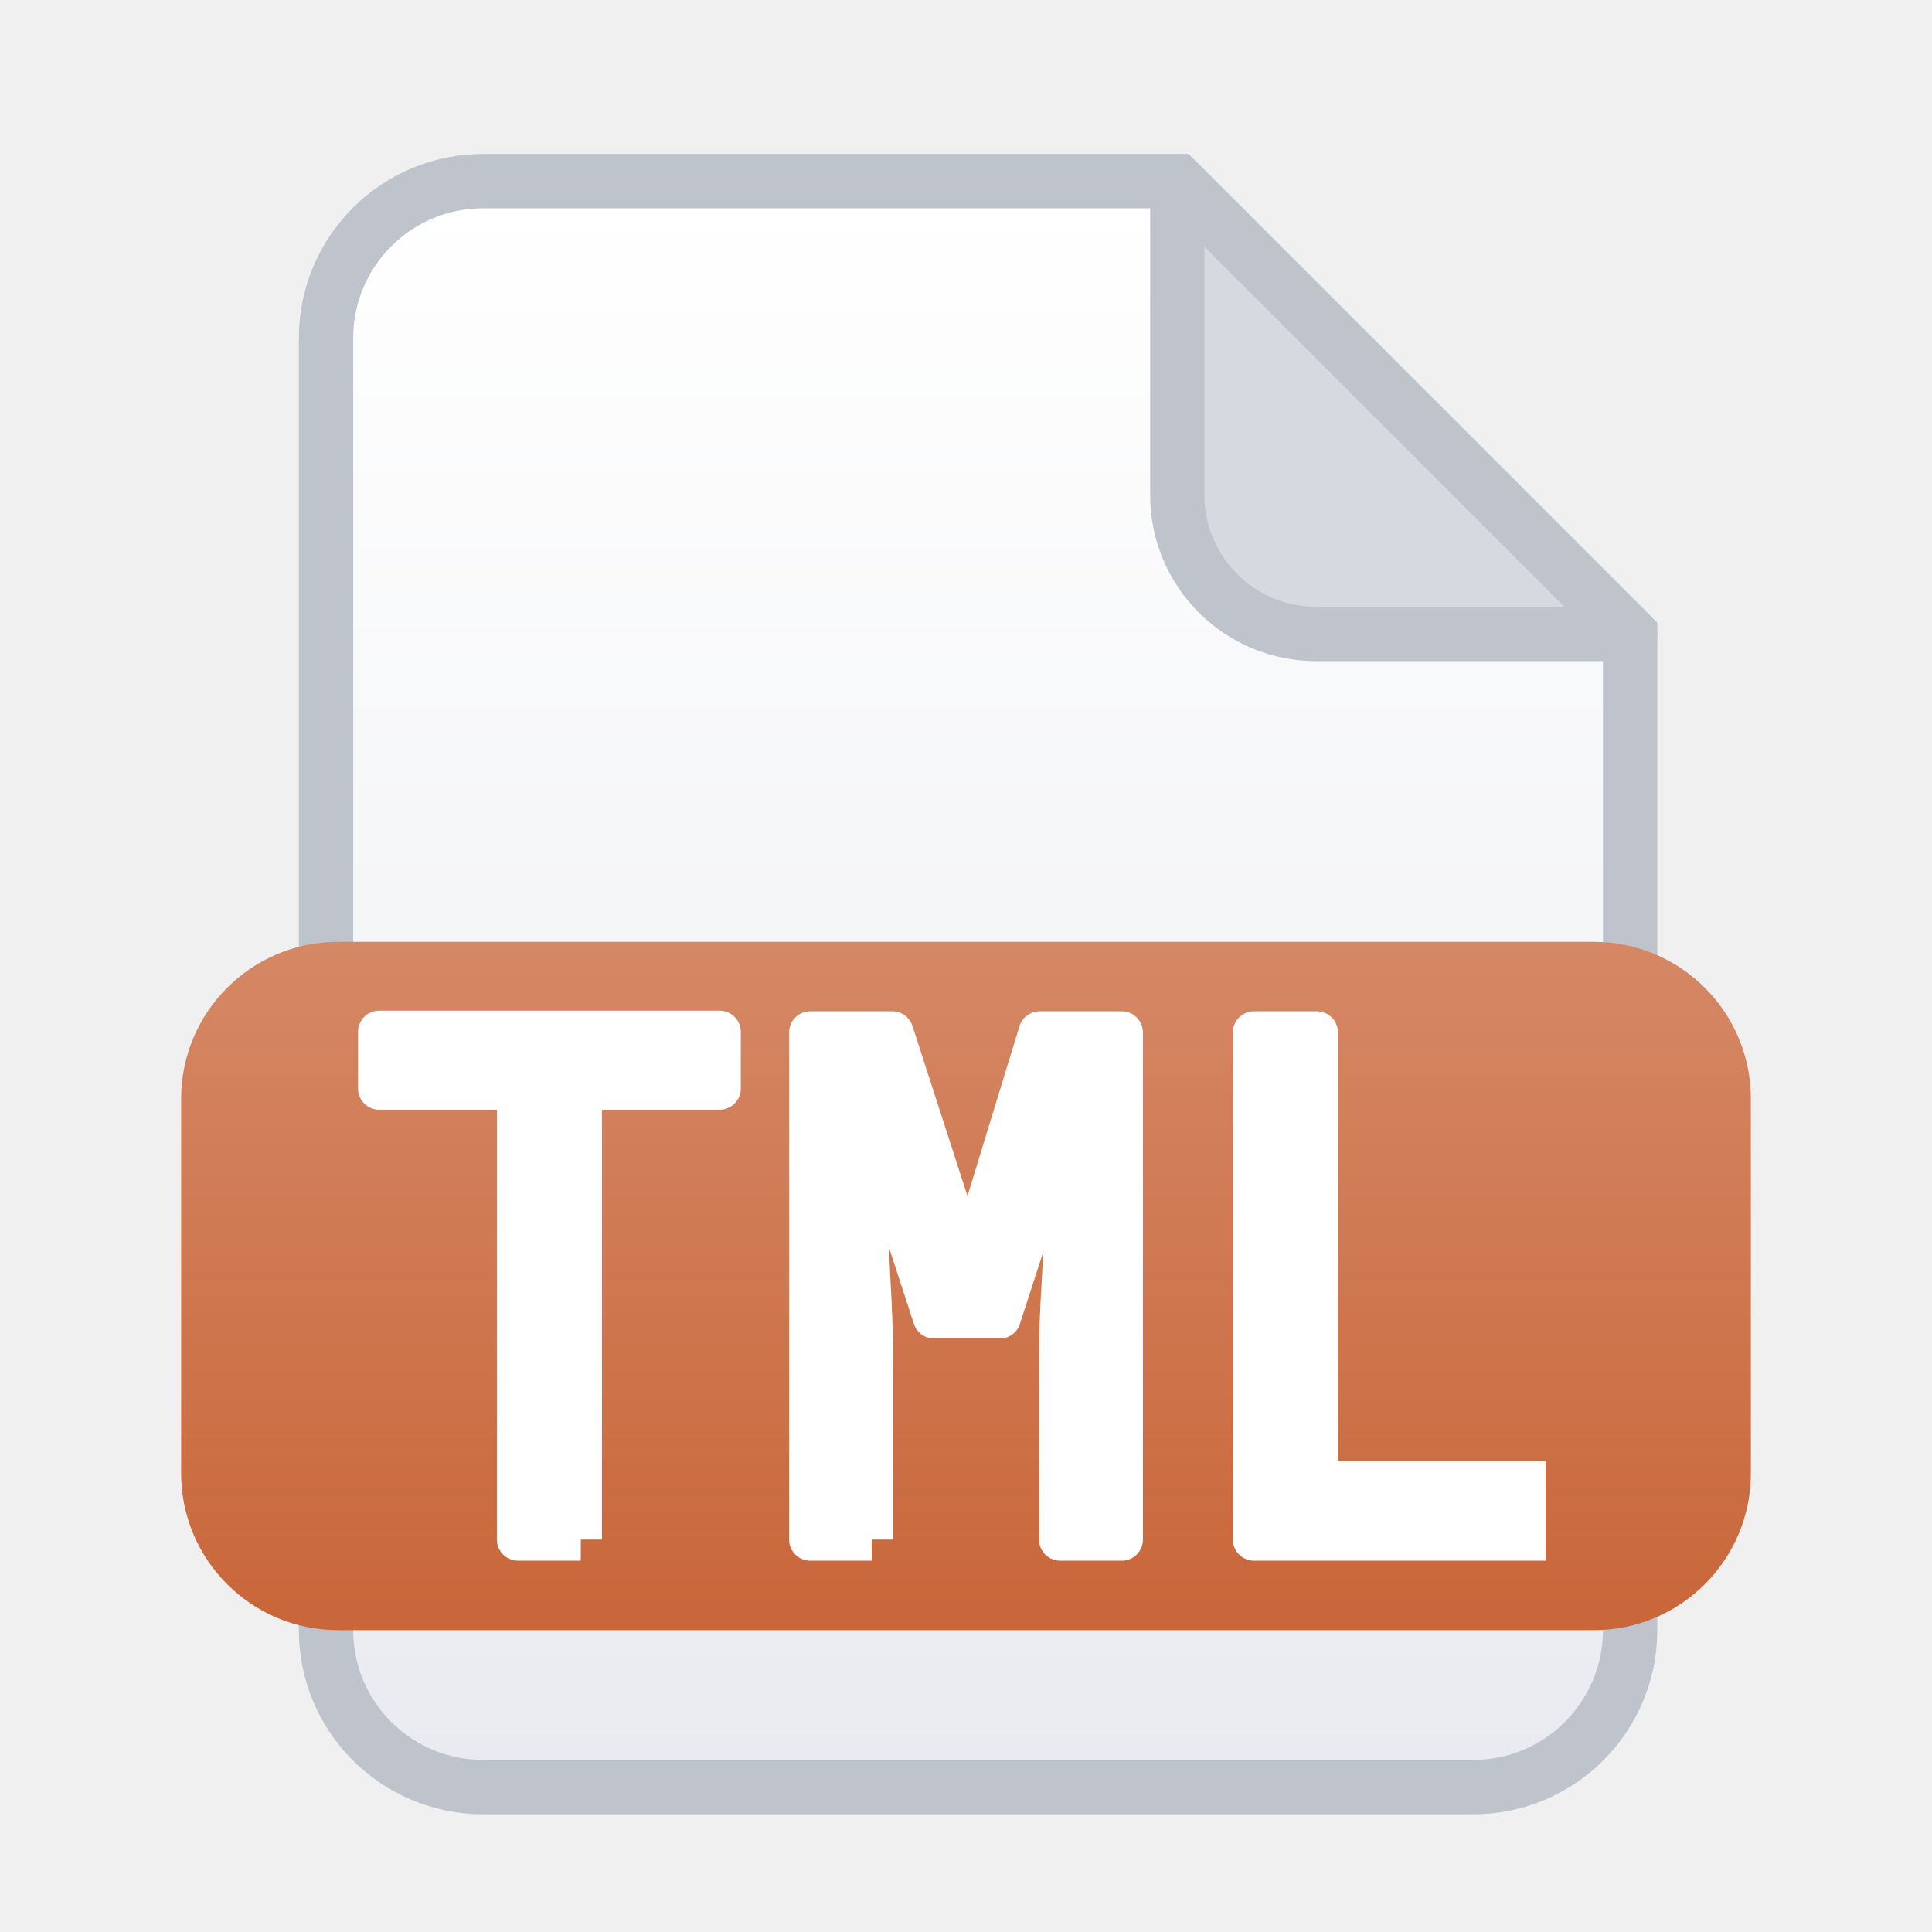
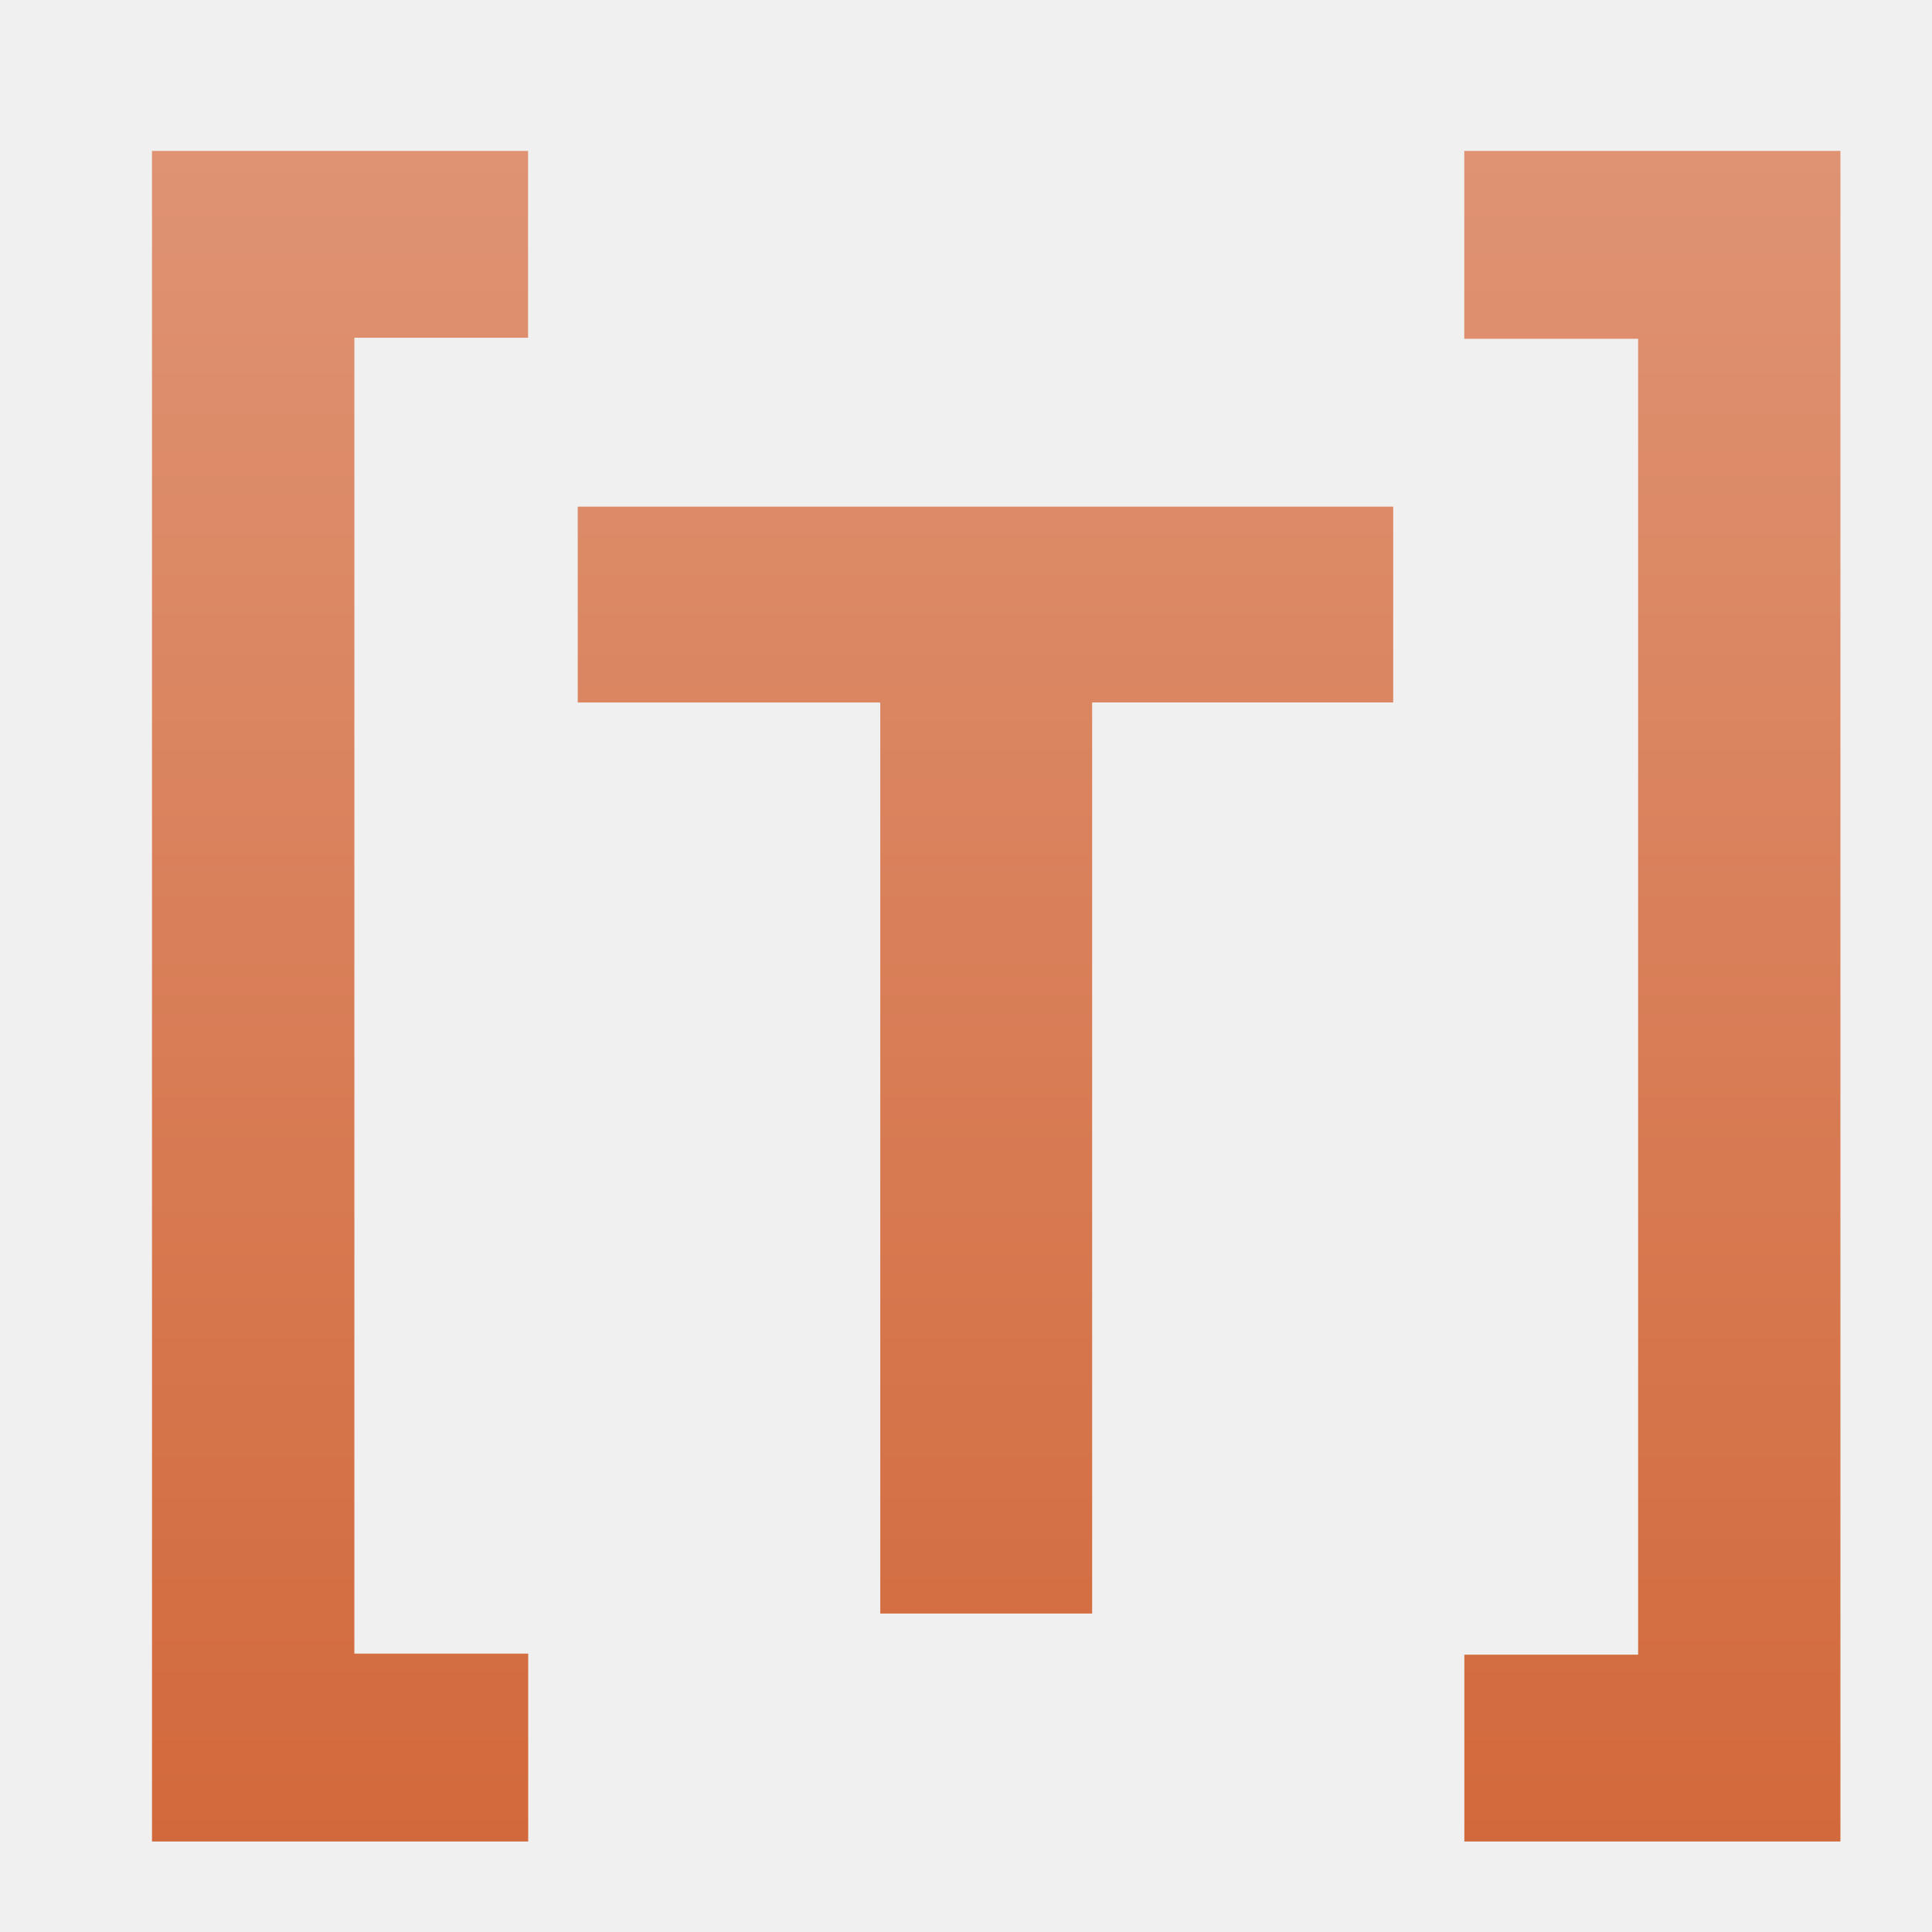
<svg xmlns="http://www.w3.org/2000/svg" width="32" height="32" viewBox="0 0 32 32">
  <defs>
-     <linearGradient id="p-toml" x1="0" y1="0" x2="0" y2="1">
-       <stop offset="0" stop-color="#fff" />
-       <stop offset="1" stop-color="#E9EBF0" />
-     </linearGradient>
-     <linearGradient id="b-toml" x1="0" y1="0" x2="0" y2="1">
-       <stop offset="0" stop-color="#d58865" />
-       <stop offset="1" stop-color="#C9663A" />
+     <linearGradient id="g-toml" x1="0" y1="0" x2="0" y2="1">
+       <stop offset="0" stop-color="#df9373" />
+       <stop offset="1" stop-color="#D2693C" />
    </linearGradient>
  </defs>
-   <path d="M8 3h11.5l7.5 7.5V27a2.6 2.6 0 0 1-2.6 2.6H8A2.6 2.6 0 0 1 5.4 27V5.6A2.6 2.6 0 0 1 8 3z" fill="url(#p-toml)" stroke="#BFC3CB" stroke-width=".9" />
-   <path d="M19.5 3v5.2a2.3 2.3 0 0 0 2.3 2.3H27z" fill="#D5D9E0" stroke="#BFC3CB" stroke-width=".9" stroke-linejoin="round" />
-   <rect x="3" y="15.6" width="26" height="11.4" rx="2.6" fill="url(#b-toml)" />
-   <path d="M9.62 25.50L8.58 25.50L8.58 18.03L6.28 18.03L6.28 17.09L11.92 17.09L11.92 18.03L9.62 18.03L9.62 25.50M14.44 25.50L13.42 25.50L13.42 17.10L14.78 17.10L15.66 19.82Q15.78 20.18 15.89 20.55Q15.99 20.91 16.03 21.10Q16.09 20.91 16.18 20.55Q16.28 20.18 16.39 19.81L17.22 17.10L18.58 17.10L18.58 25.50L17.56 25.50L17.56 22.45Q17.56 21.94 17.60 21.30Q17.63 20.66 17.69 19.98Q17.75 19.31 17.81 18.70Q17.87 18.08 17.92 17.62L16.56 21.82L15.47 21.82L14.10 17.62Q14.16 18.07 14.22 18.66Q14.28 19.25 14.32 19.91Q14.37 20.58 14.40 21.23Q14.44 21.89 14.44 22.45L14.44 25.50M25.60 25.50L20.77 25.50L20.77 17.10L21.81 17.10L21.81 24.55L25.60 24.55" fill="#fff" stroke="#fff" stroke-width=".7" stroke-linejoin="round" />
+   <g transform="translate(2.5 2.5) scale(1.1667)">
+     <path d="M.014 0h5.34v2.652H2.888v18.681h2.468V24H.015V0Zm17.622 5.049v2.78h-4.274v12.935h-3.008V7.83H6.059V5.05h11.577ZM23.986 24h-5.34v-2.652h2.467V2.667h-2.468V0h5.34v24Z" fill="url(#g-toml)" />
+   </g>
</svg>
